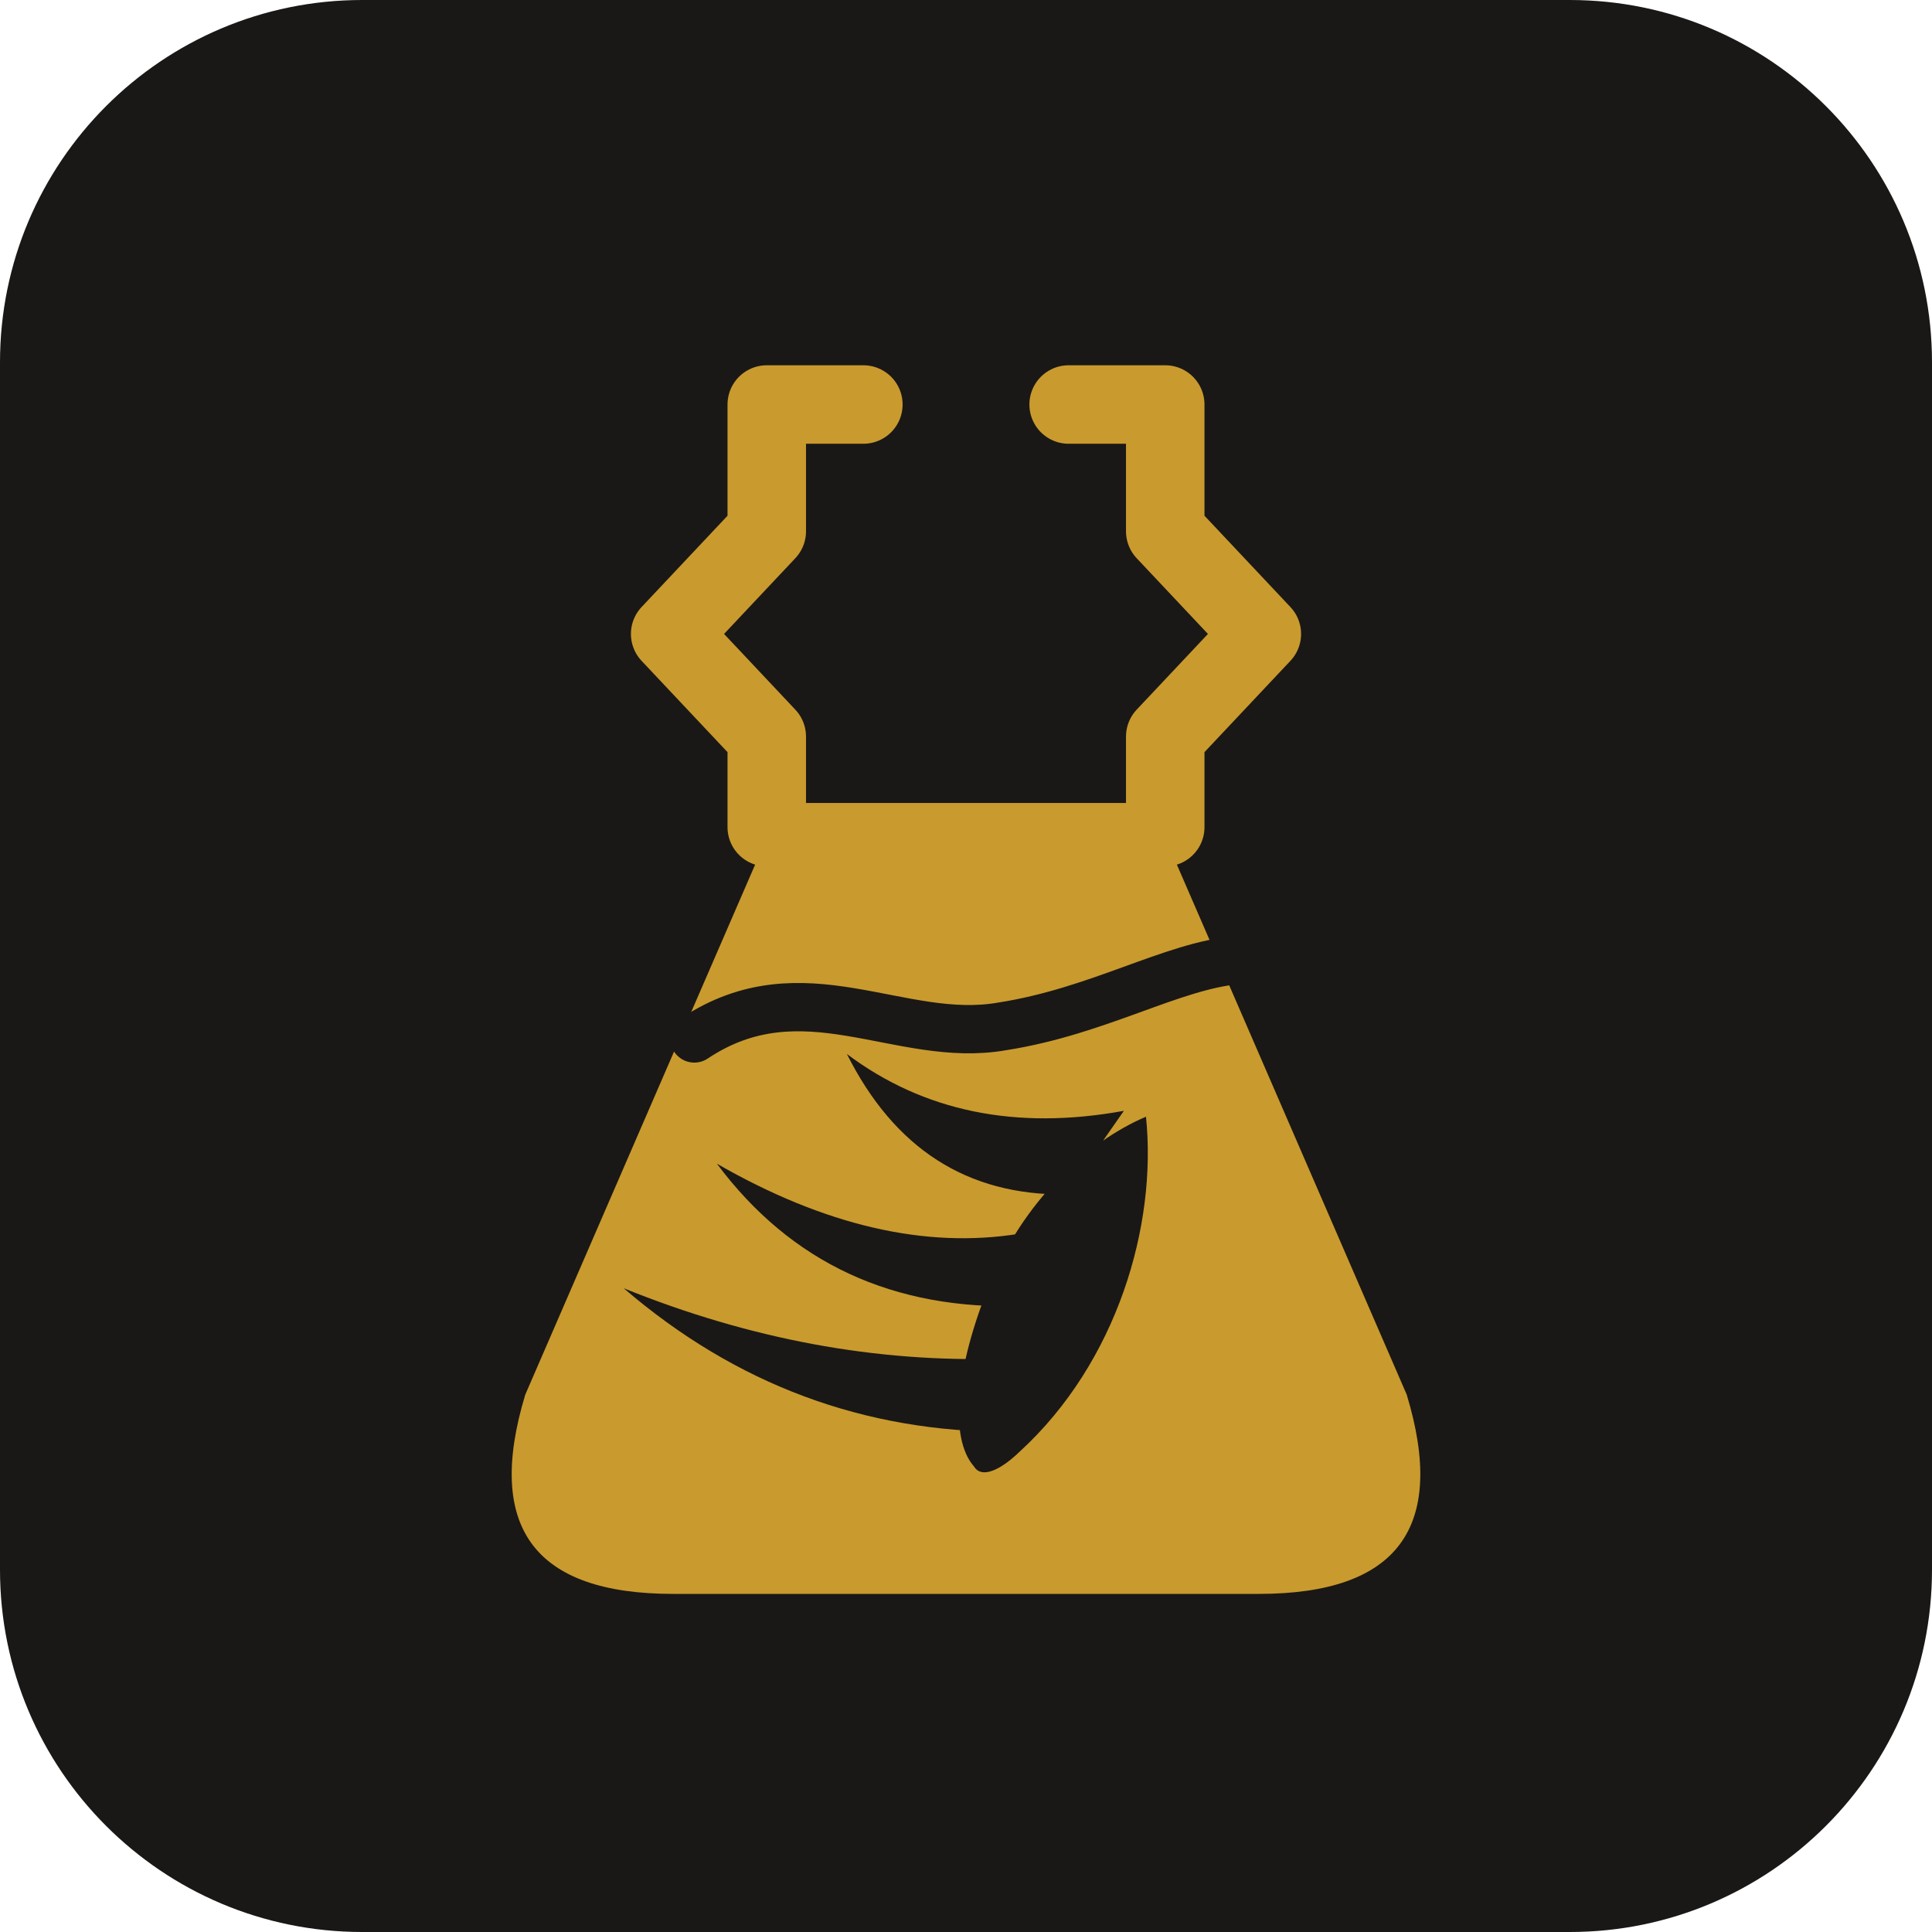
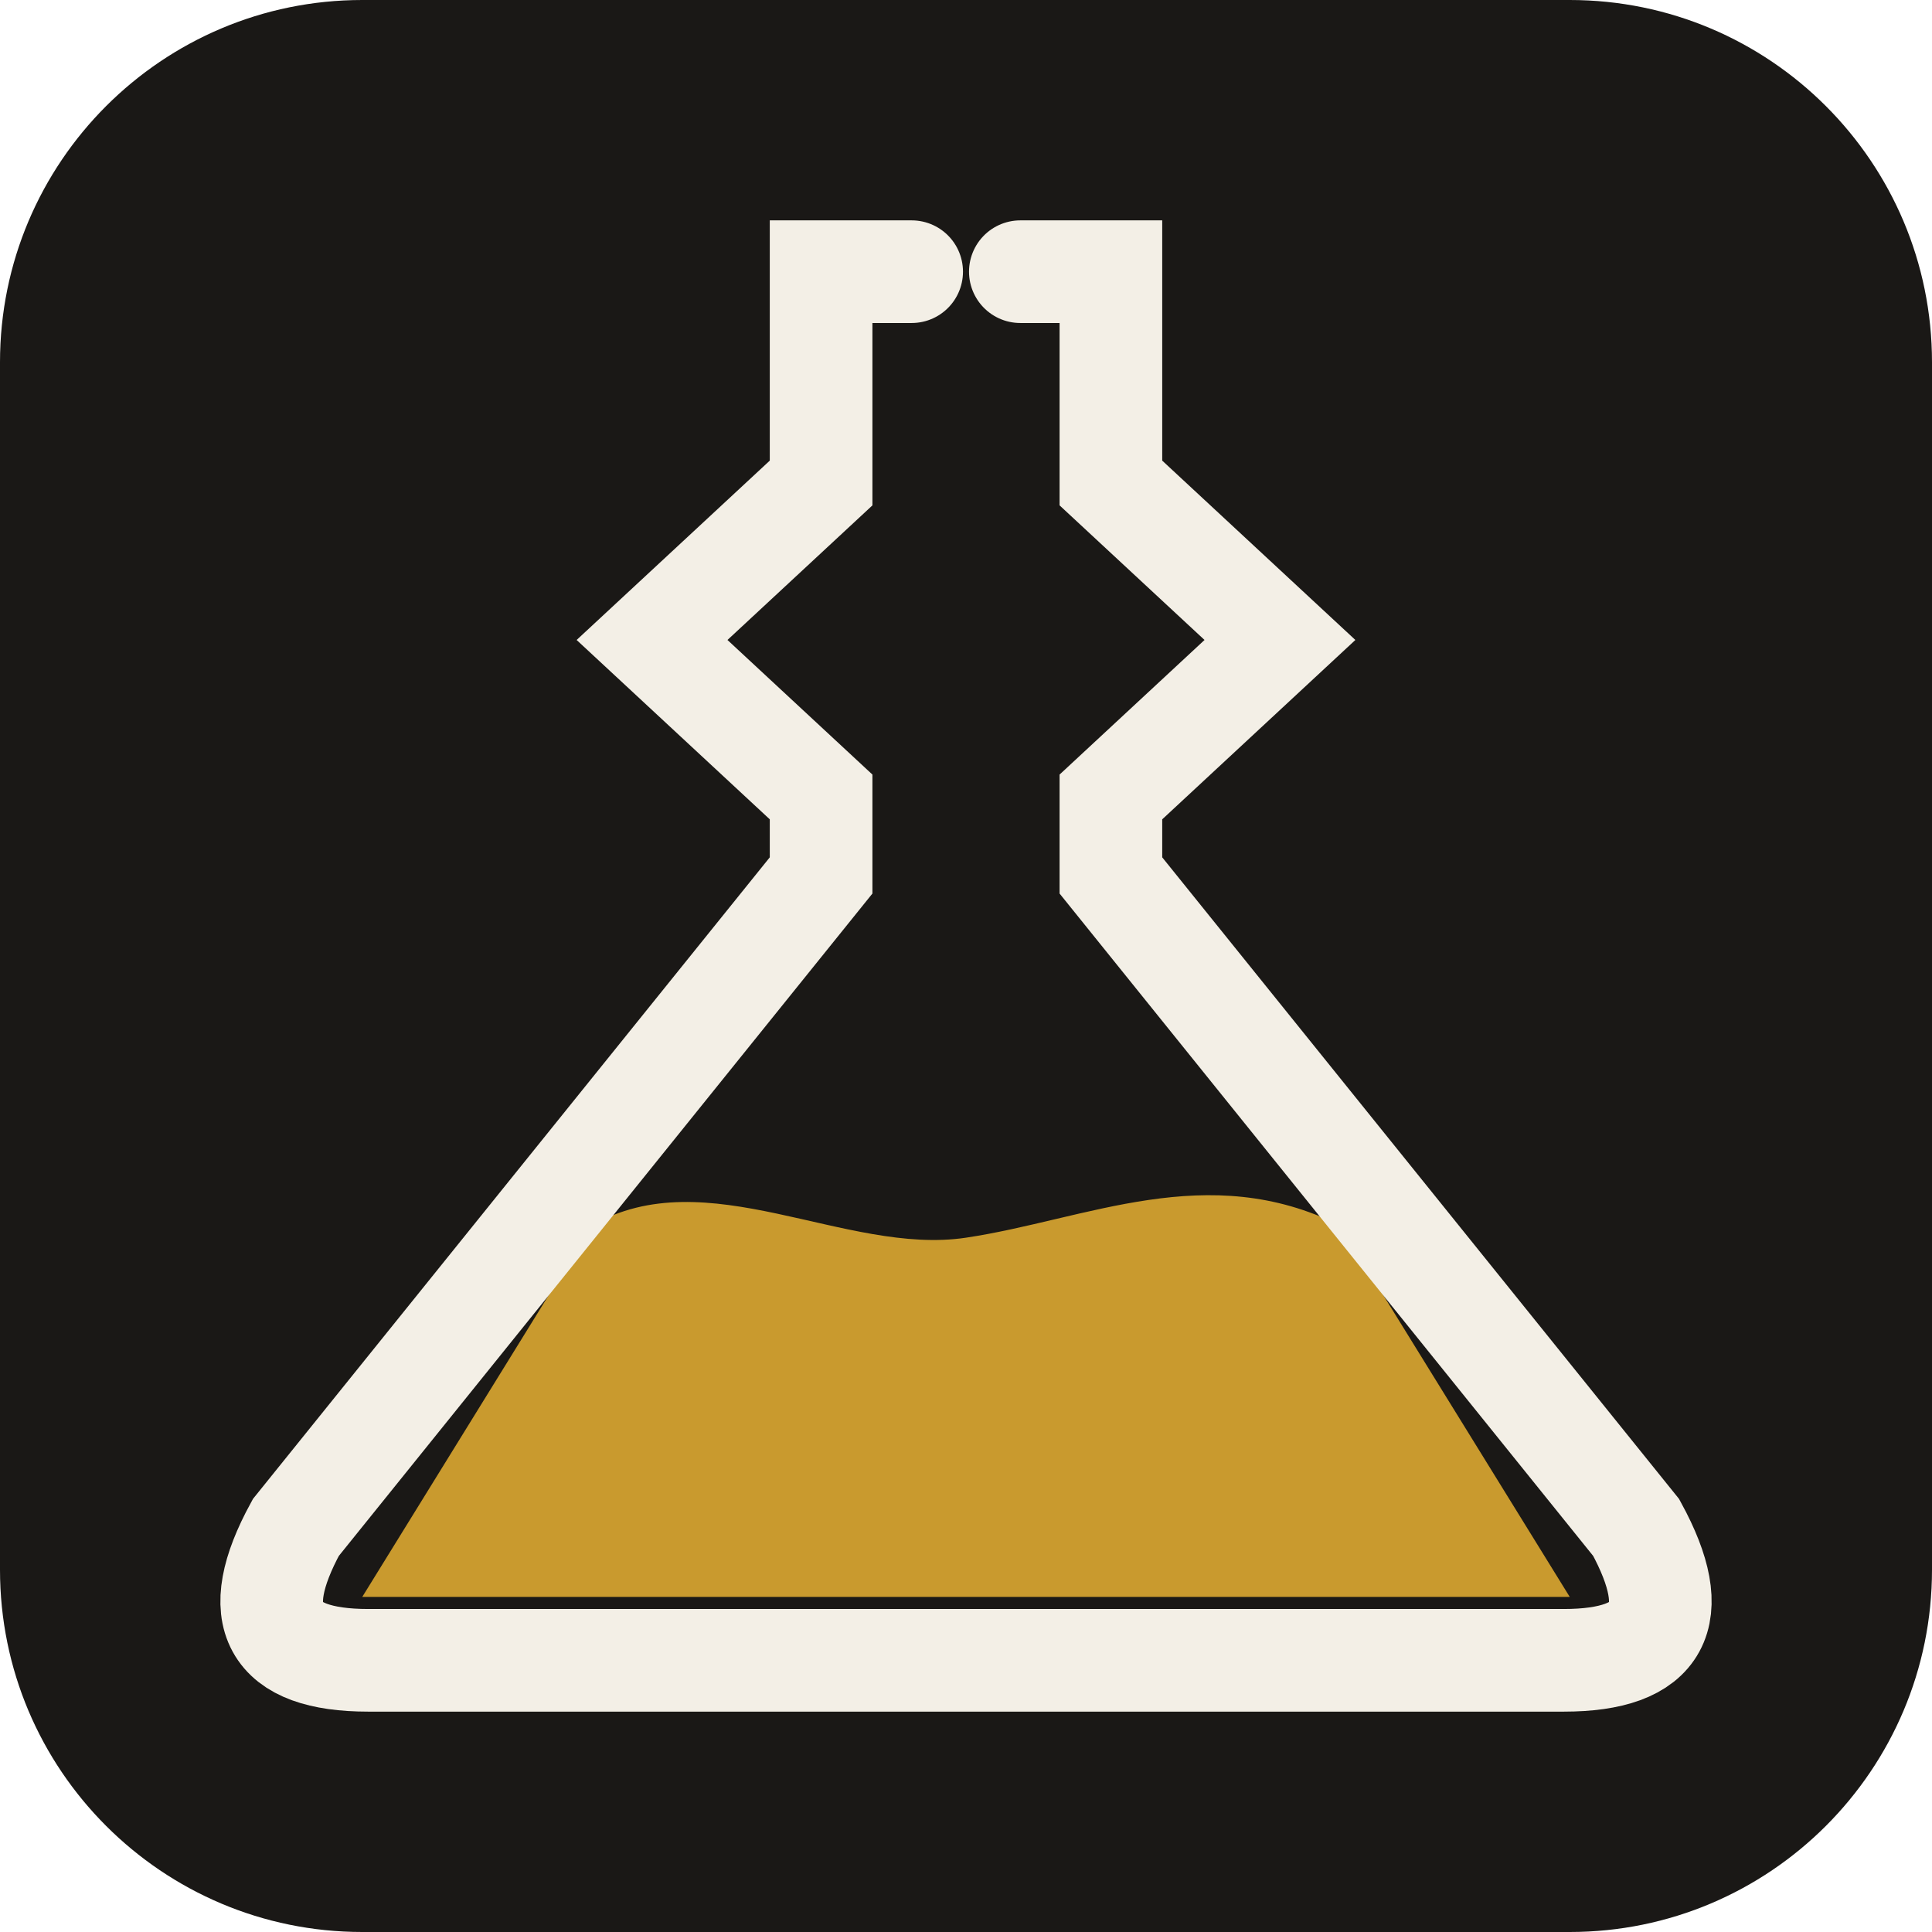
<svg xmlns="http://www.w3.org/2000/svg" viewBox="0 0 64 64" role="img" aria-label="Assay">
  <rect width="64" height="64" rx="12" fill="#1a1816" />
-   <path d="M28.6 13.4 H25.4 V17.6 L22.2 21 L25.4 24.4 V27.4" fill="none" stroke="#c99a2e" stroke-width="2.6" stroke-linecap="round" stroke-linejoin="round" />
-   <path d="M35.4 13.4 H38.6 V17.6 L41.8 21 L38.6 24.4 V27.4" fill="none" stroke="#c99a2e" stroke-width="2.6" stroke-linecap="round" stroke-linejoin="round" />
-   <path fill="#c99a2e" d="M25.9 26.6 L17.4 46.2 Q15.4 52.8 22.3 52.8 L41.7 52.8 Q48.6 52.8 46.6 46.2 L38.1 26.6 Z" />
-   <path d="M23.0 34.4 C26.6 32.0 29.8 34.6 33.2 34.0 C36.4 33.5 38.8 32.0 41.0 31.8" fill="none" stroke="#1a1816" stroke-width="1.6" stroke-linecap="round" />
-   <path fill="#1a1816" transform="rotate(22 31 41) translate(-0.8 1.4) scale(0.94) translate(1.9 2.6)" d="M37.2 32.8 C39.0 36.2 39.5 41.2 37.5 45.4 C37.1 46.3 36.6 46.8 36.2 46.5           C35.0 45.9 34.3 43.5 34.3 40.4 C34.3 37.2 35.6 34.4 37.2 32.8 Z           M36.9 44.9 Q29.8 47.8 22.4 45.3 Q29.6 45.3 35.7 42.6 Z           M35.7 40.6 Q29.4 43.4 23.8 40.0 Q30.3 40.9 34.6 38.3 Z           M35.6 36.4 Q30.8 38.4 26.6 34.7 Q31.5 36.0 36.4 32.9 Z" />
+   <path d="M19.6 40.6 C23.4 38.4 28.0 41.6 32.0 41.0 C36.0 40.4 40.0 38.4 44.4 40.6 L52.0 52.9 H12.0 Z" fill="#c99a2e" />
+   <path d="M30.2 9 H27.2 V16 L21.6 21.2 L27.2 26.4 V29 L9.8 50.6 Q7.4 55 12.2 55 H51.8 Q56.6 55 54.2 50.6 L36.8 29 V26.4 L42.4 21.2 L36.8 16 V9 H33.8" fill="none" stroke="#f3efe6" stroke-width="3.4" stroke-linecap="round" stroke-linejoin="miter" stroke-miterlimit="6" />
</svg>
